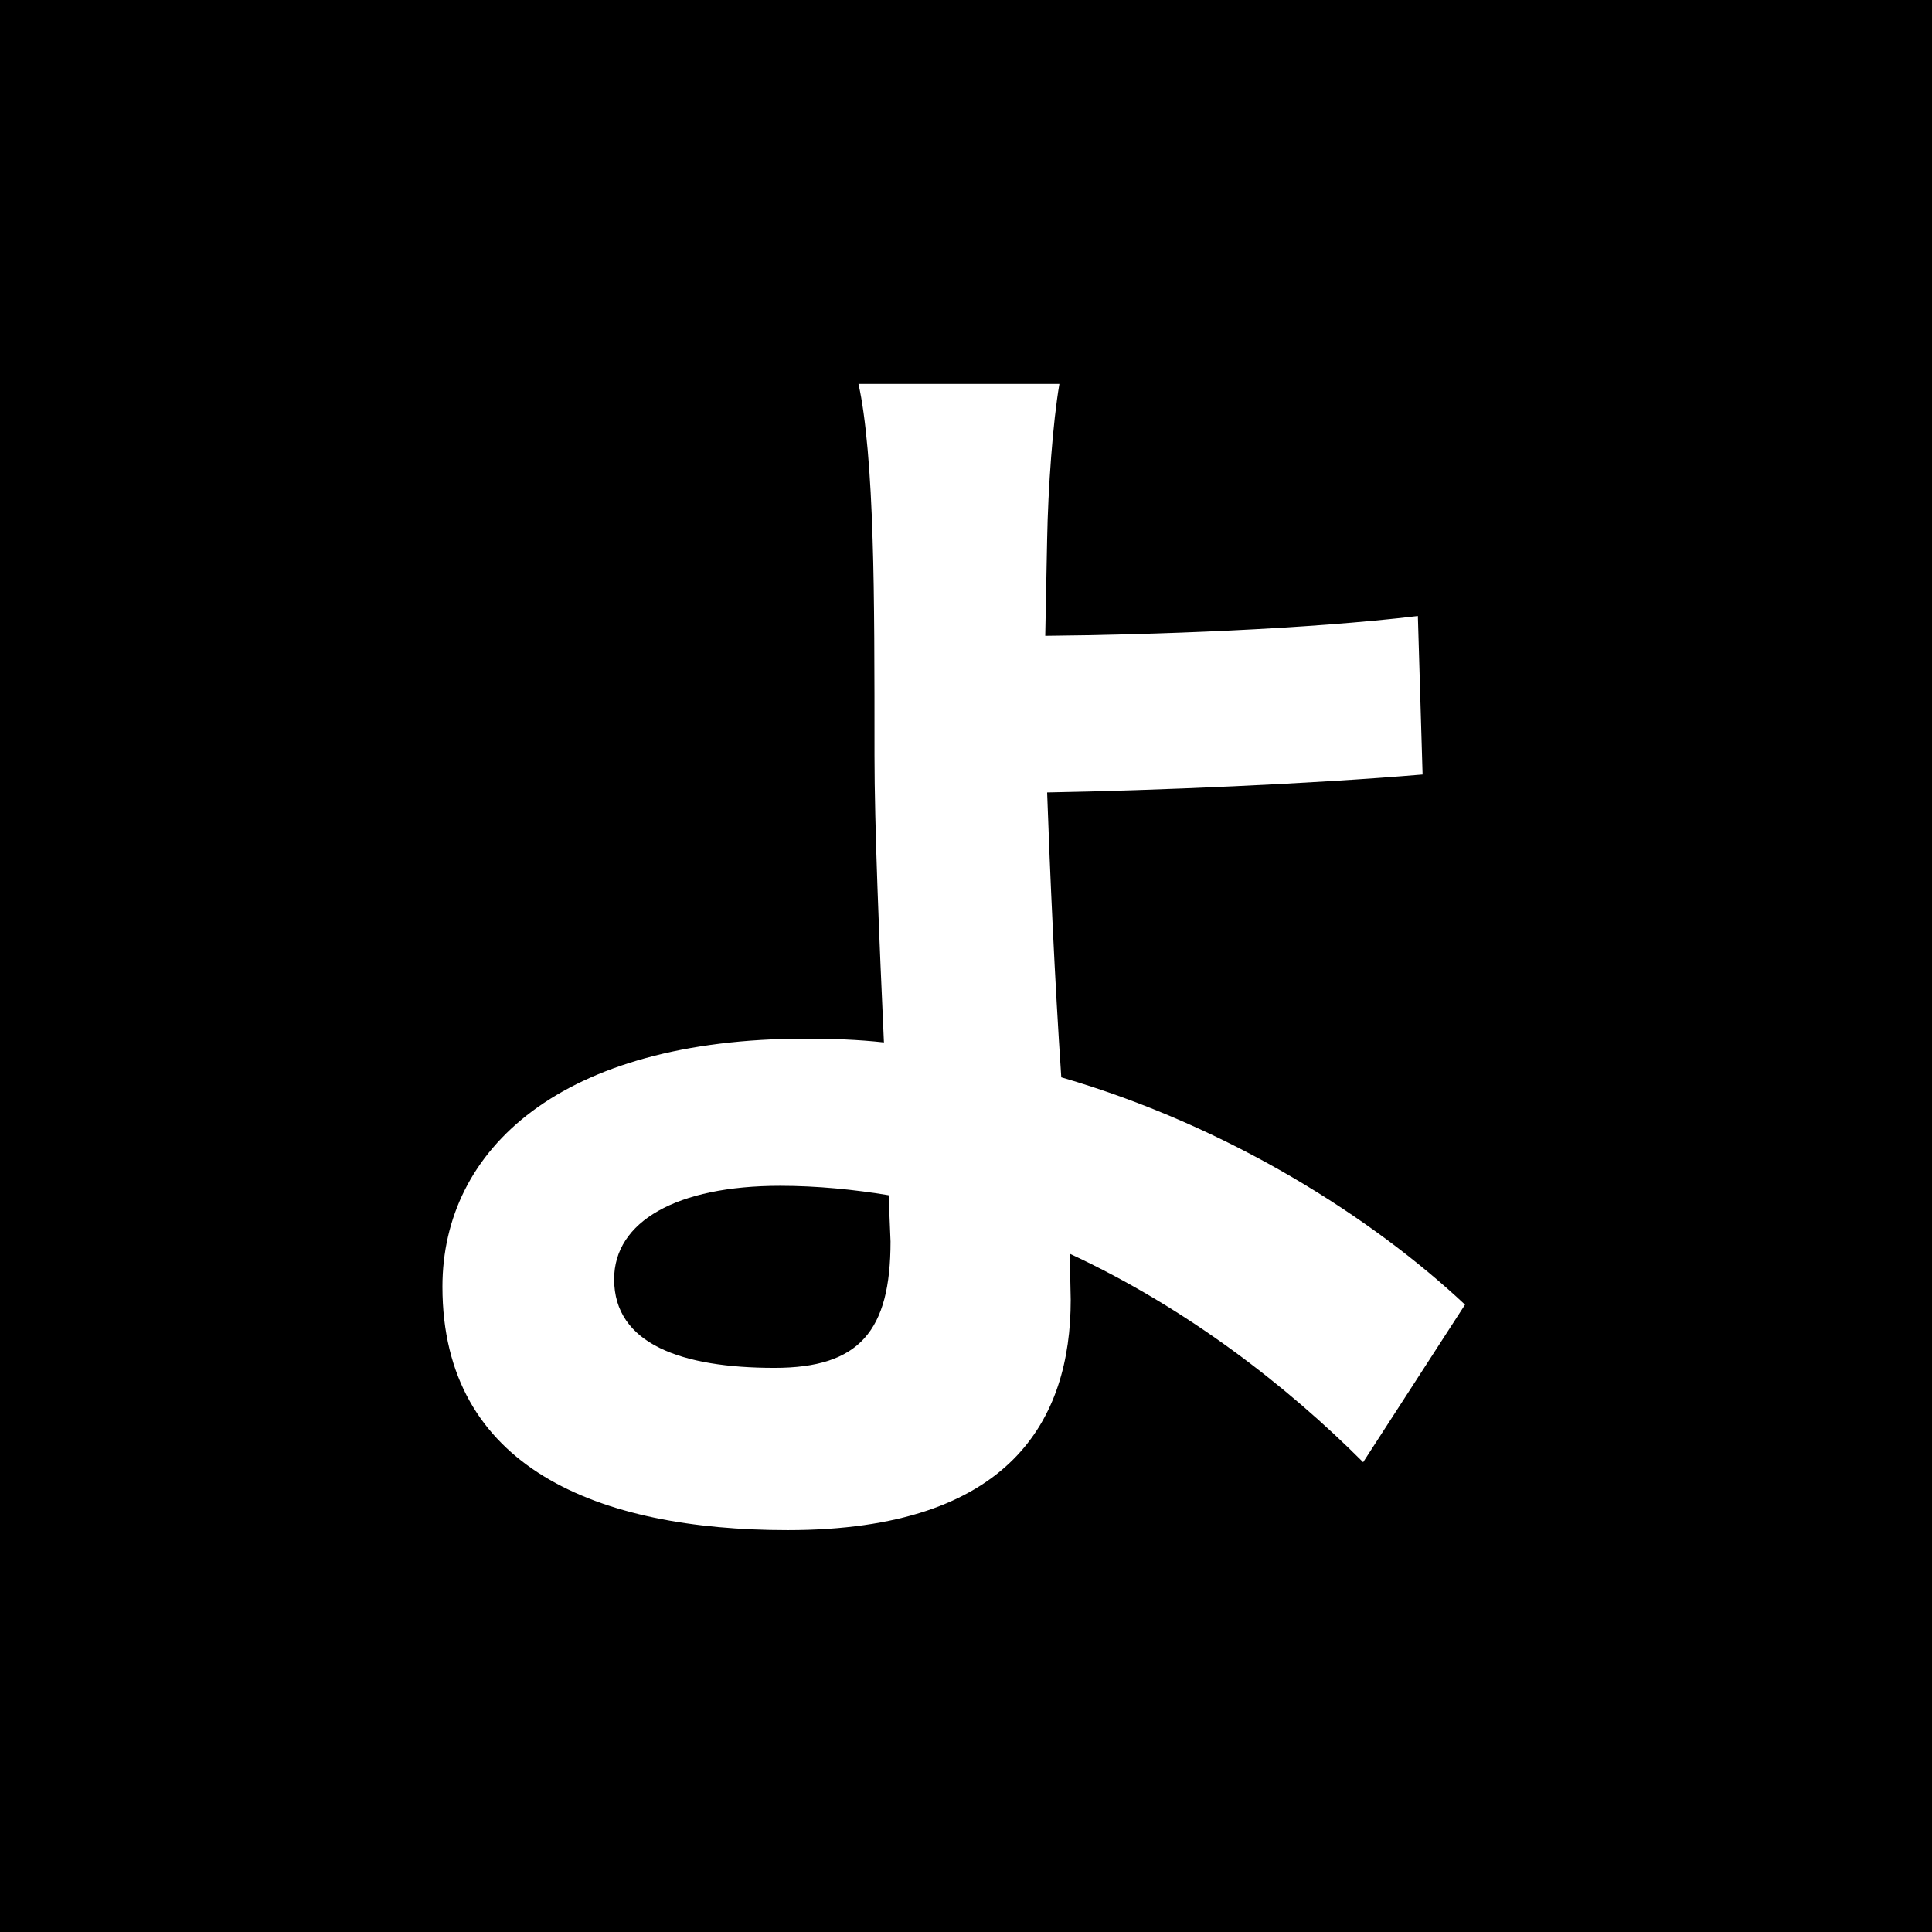
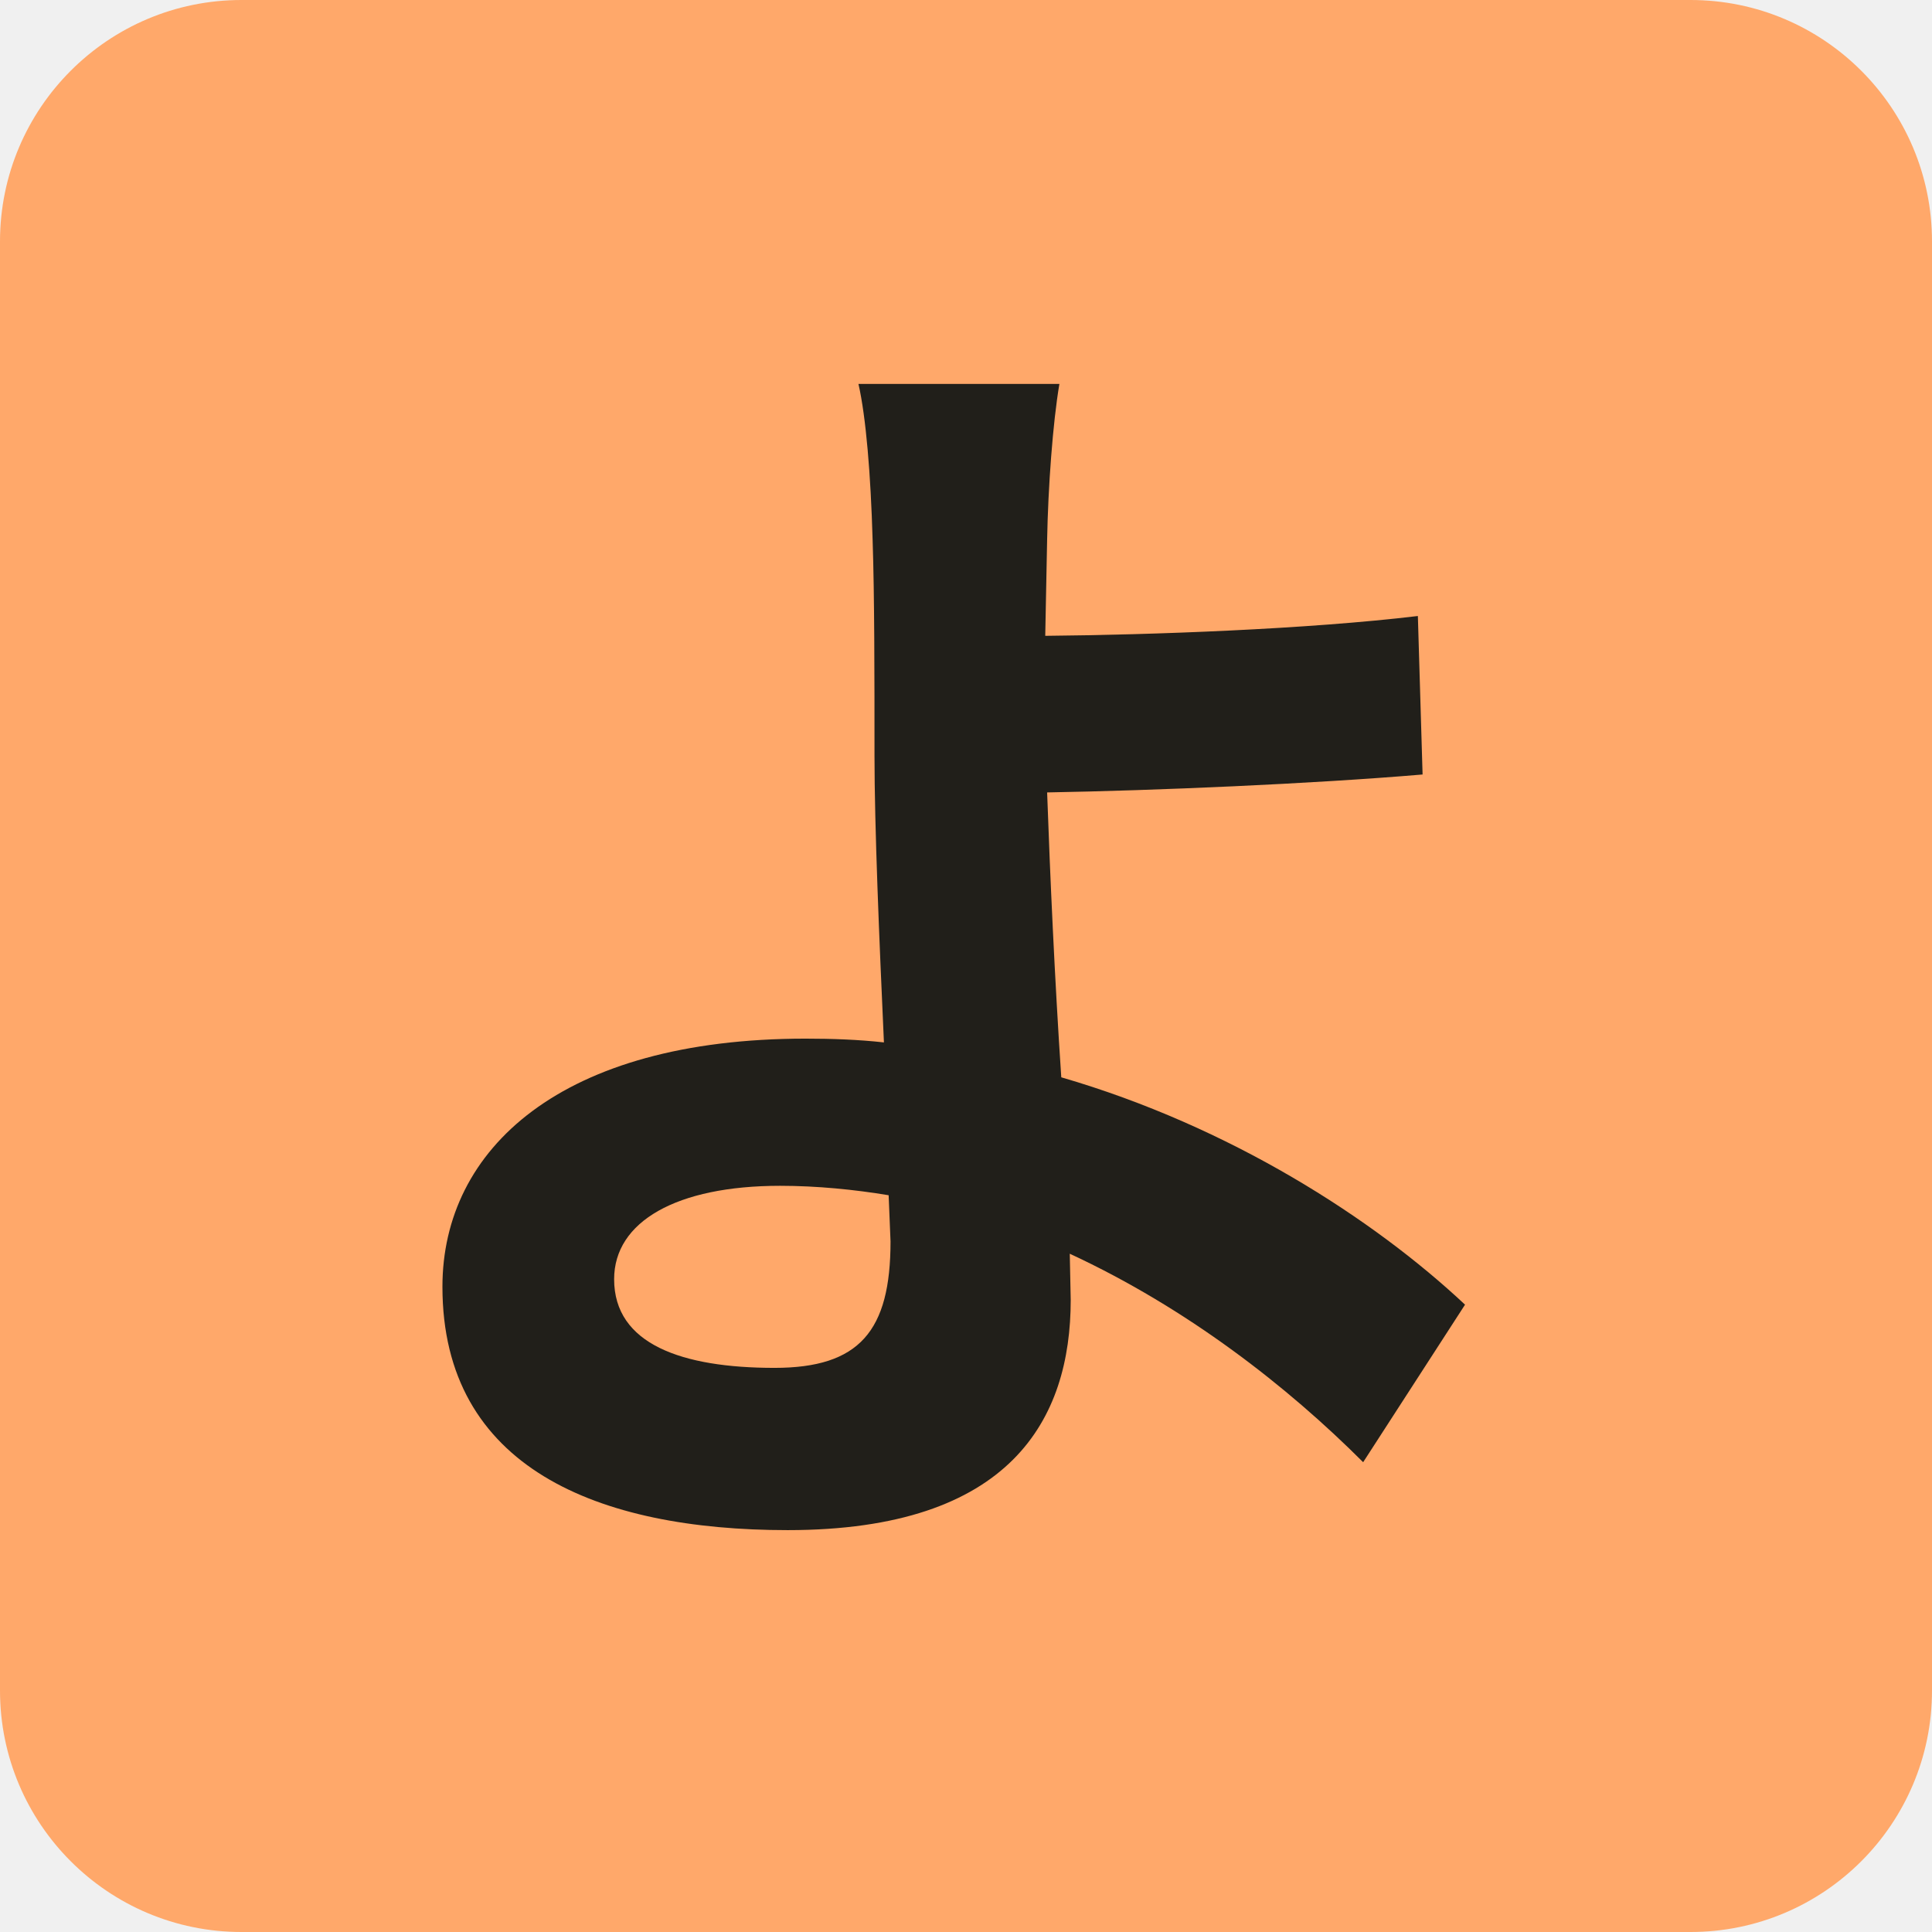
<svg xmlns="http://www.w3.org/2000/svg" viewBox="0 0 32 32">
-   <rect width="32" height="32" fill="#000000" />
-   <text x="16" y="24" font-family="sans-serif" font-size="22" font-weight="bold" fill="#ffffff" text-anchor="middle">よ</text>
+   <rect width="32" height="32" rx="4" fill="rgb(255, 168, 106)" />
+   <text x="16" y="24" font-family="sans-serif" font-size="22" font-weight="bold" fill="#211f1a" text-anchor="middle">よ</text>
</svg>
